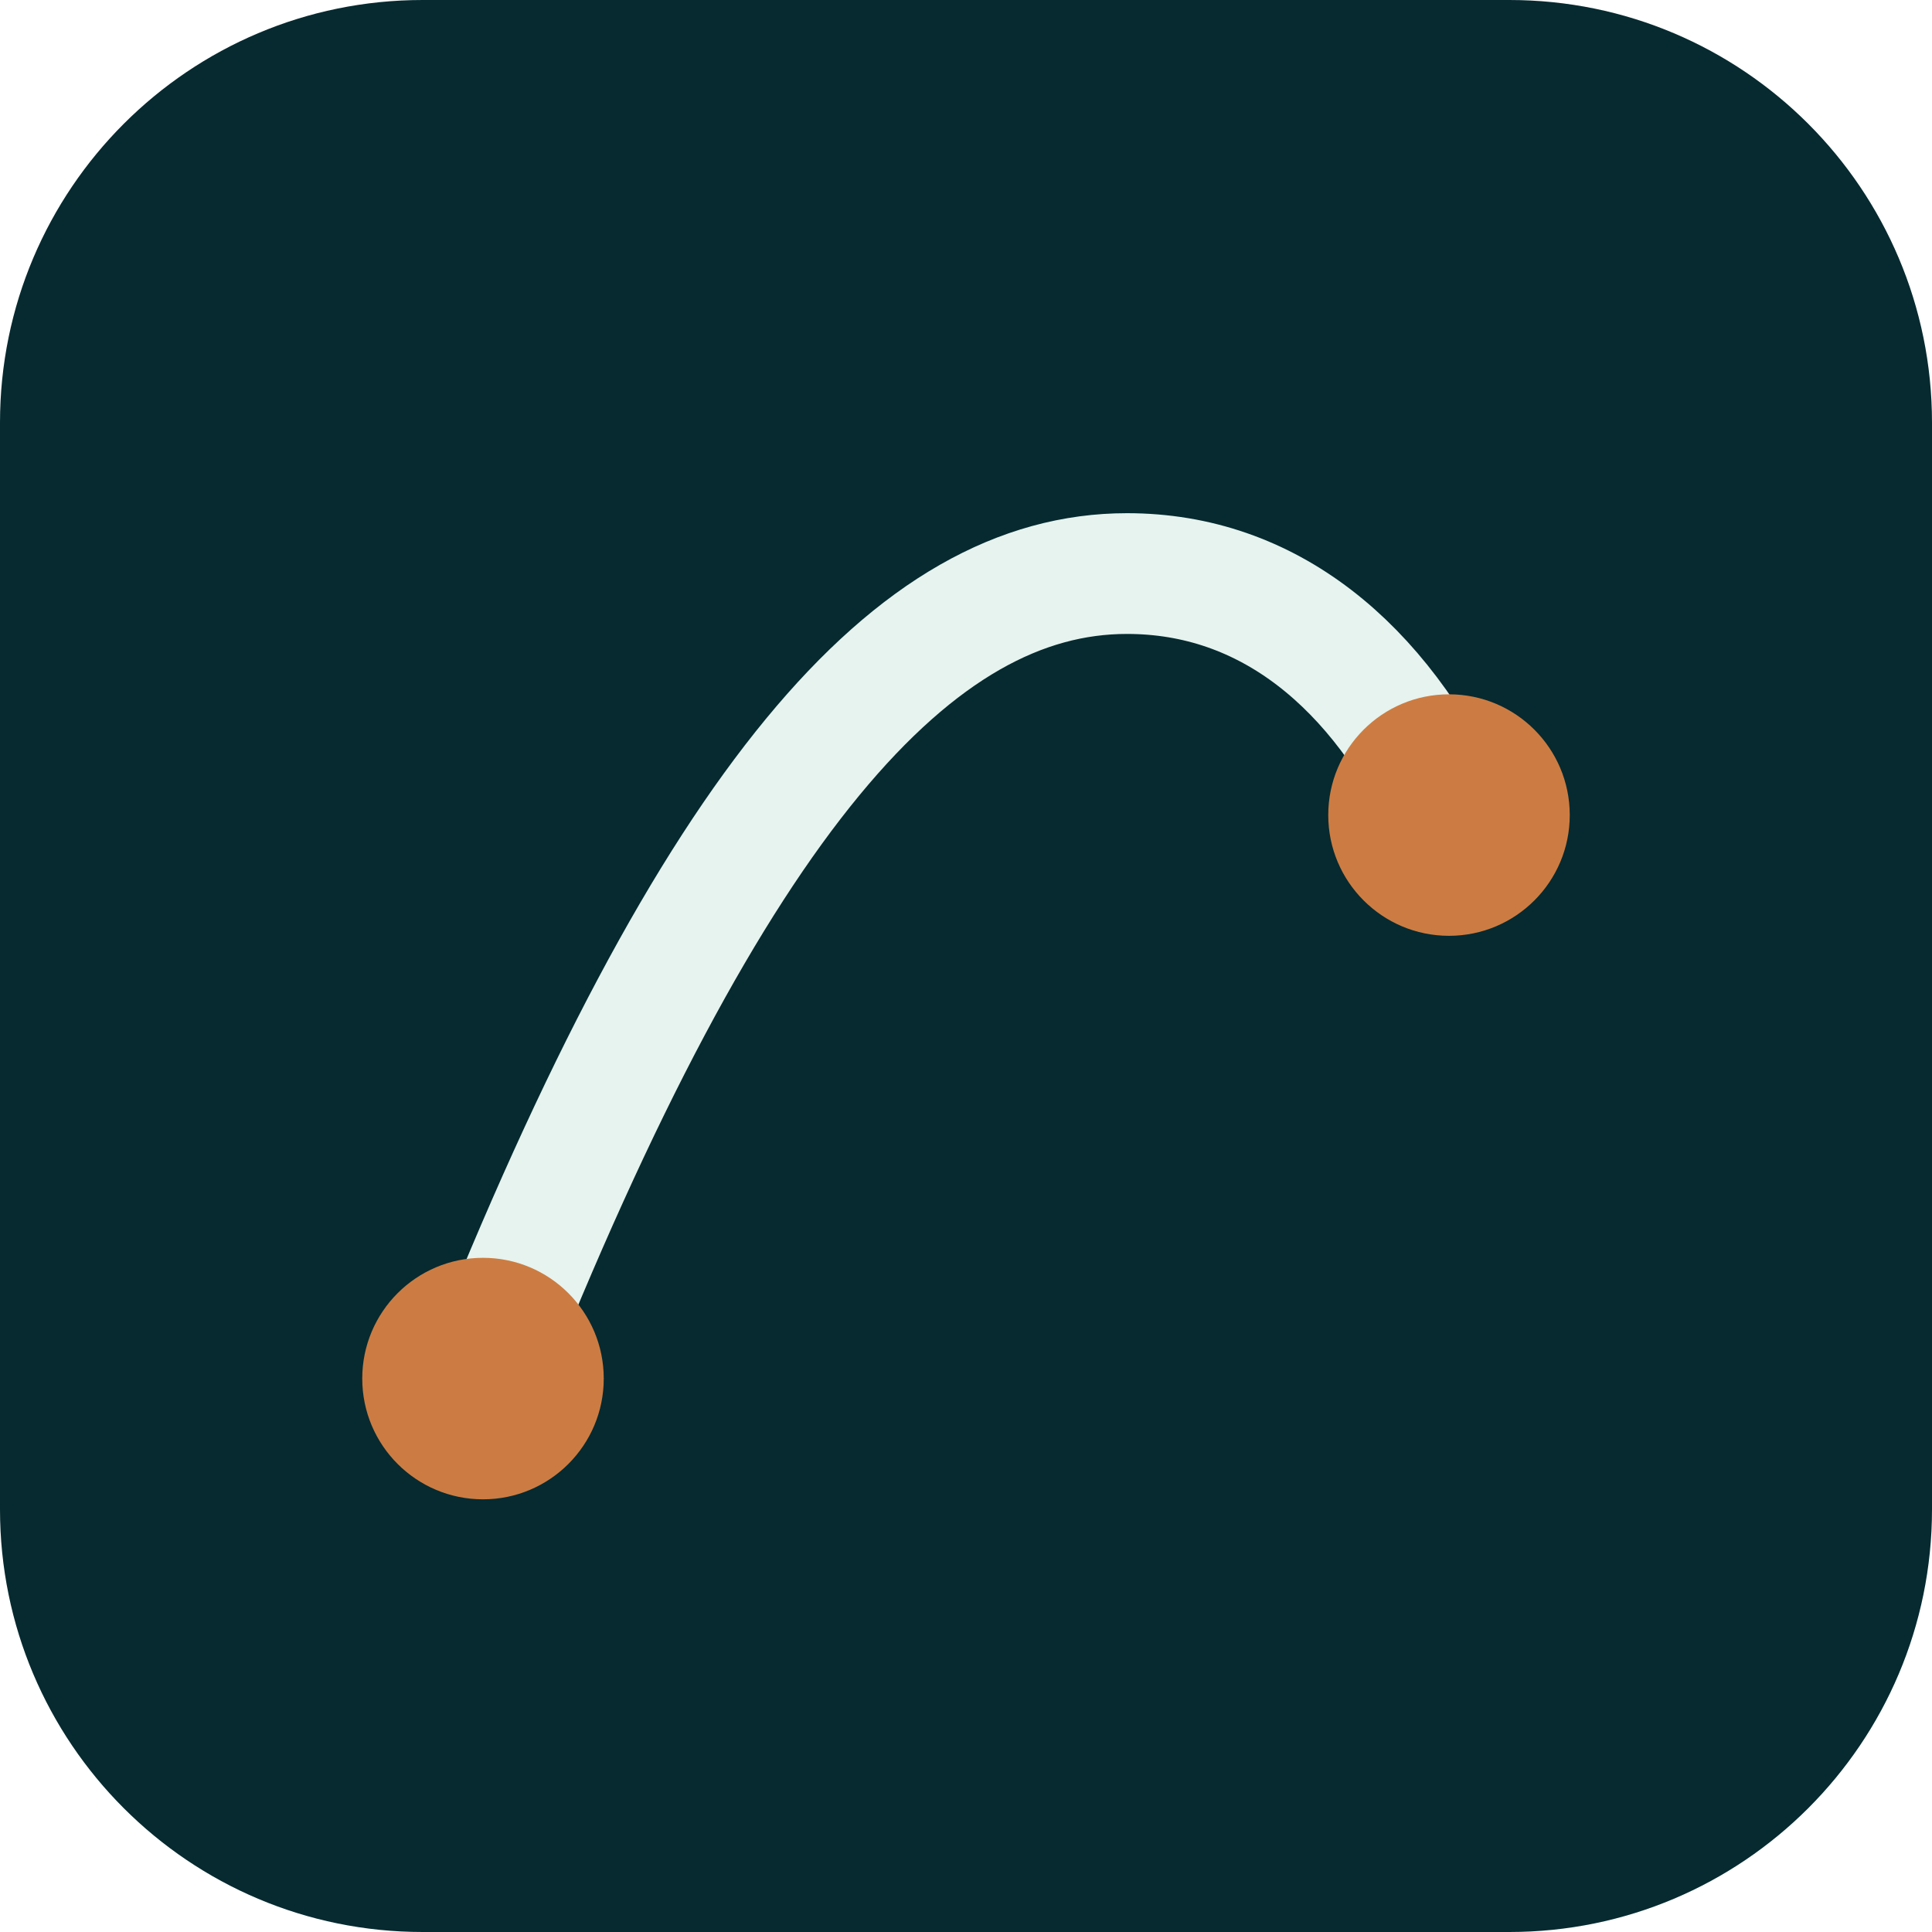
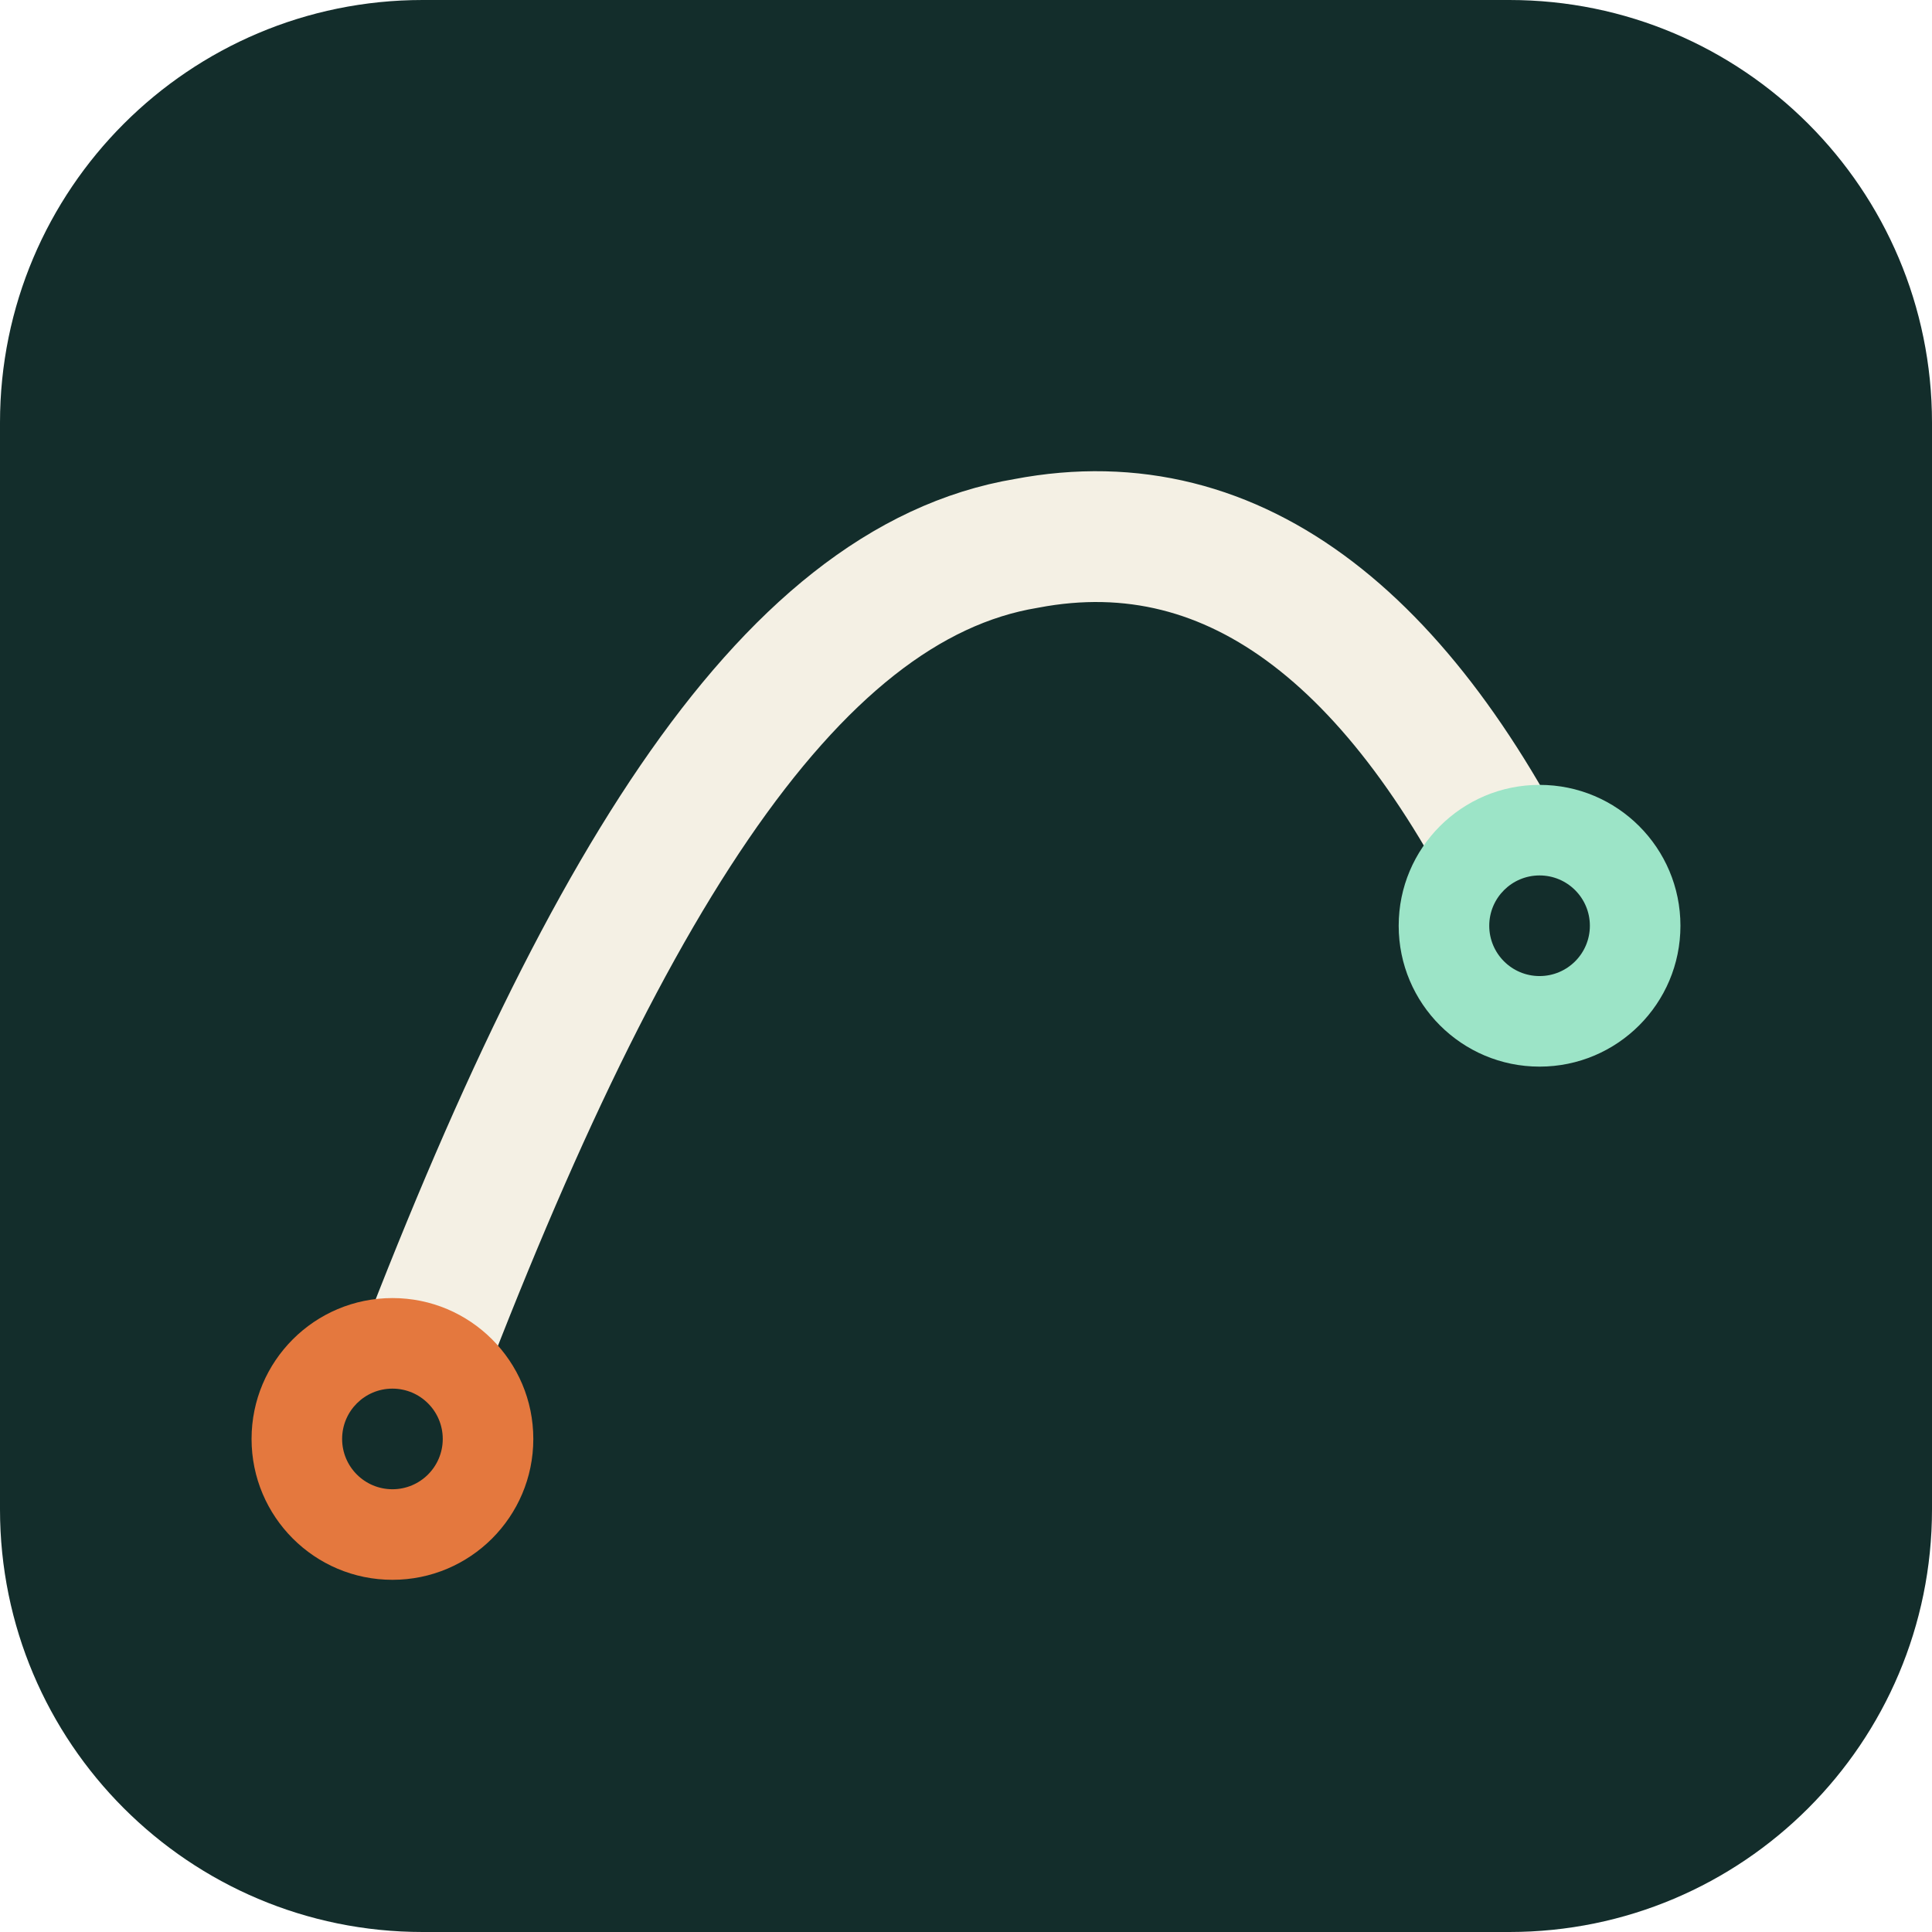
- <svg xmlns="http://www.w3.org/2000/svg" viewBox="0 0 192 192">
-   <rect width="192" height="192" rx="42" fill="#062a30" />
-   <path d="M48 137c23-58 43-80 64-80 14 0 25 9 32 24" fill="none" stroke="#e6f3ef" stroke-linecap="round" stroke-width="12" />
-   <circle cx="48" cy="137" r="12" fill="#cc7c42" />
-   <circle cx="144" cy="81" r="12" fill="#cc7c42" />
+ <svg xmlns="http://www.w3.org/2000/svg" viewBox="0 0 192 192" role="img" aria-labelledby="title">
+   <rect width="192" height="192" rx="42" fill="#132d2b" />
+   <path d="M39 143c20-54 39-85 63-89 21-4 38 10 51 38" fill="none" stroke="#f4f0e4" stroke-linecap="round" stroke-width="13" />
+   <circle cx="39" cy="143" r="14" fill="#e4783e" />
+   <circle cx="153" cy="92" r="14" fill="#9ce4c7" />
+   <circle cx="39" cy="143" r="5" fill="#132d2b" />
+   <circle cx="153" cy="92" r="5" fill="#132d2b" />
</svg>
